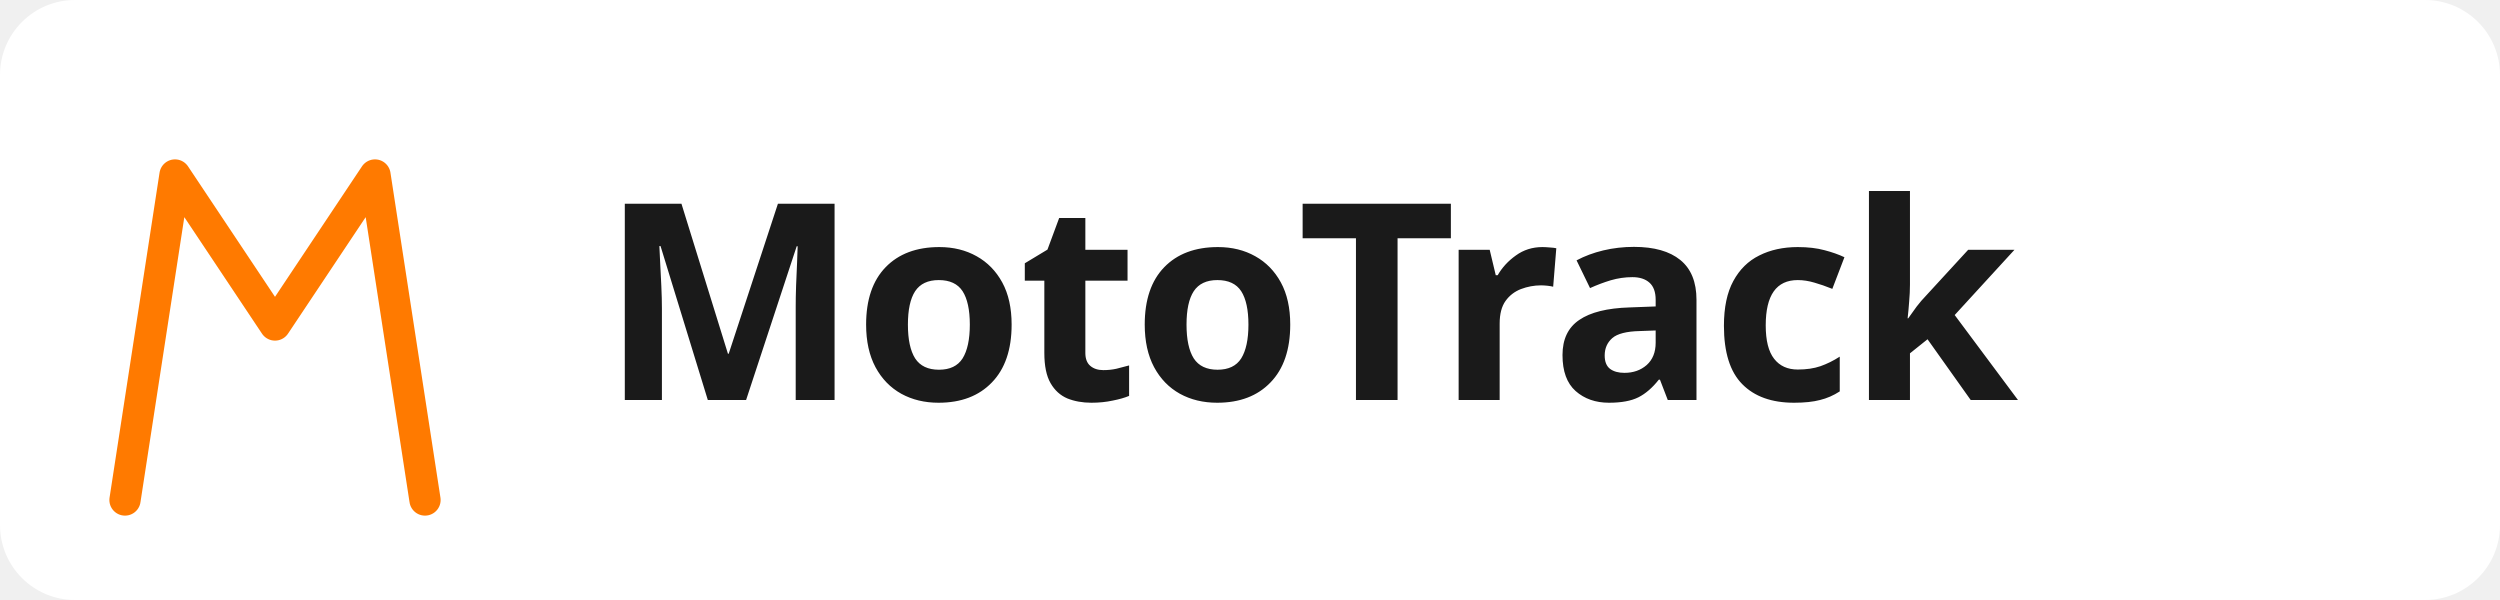
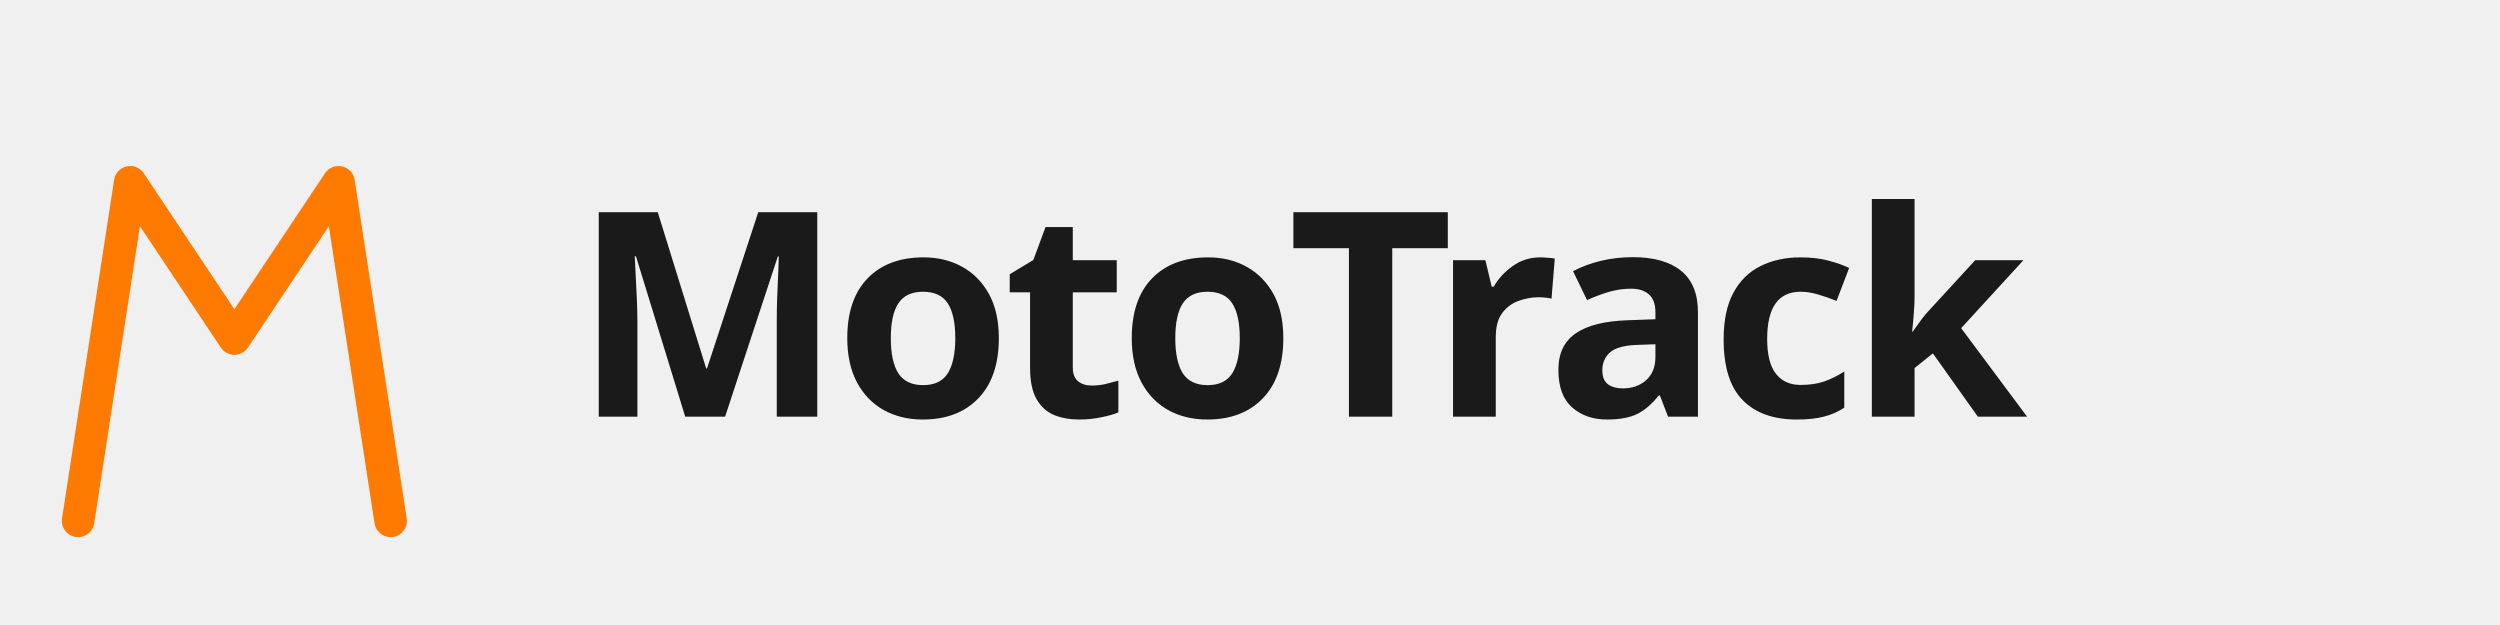
- <svg xmlns="http://www.w3.org/2000/svg" viewBox="0 0 200 48">
+ <svg xmlns="http://www.w3.org/2000/svg" viewBox="0 0 192 48">
  <defs>
    <style>
      .sym { stroke: #ff7a00; stroke-width: 2.5; fill: none; stroke-linecap: round; stroke-linejoin: round; }
-       .txt { fill: #1a1a1a; font-family: 'Montserrat', 'Segoe UI', sans-serif; font-weight: 800; font-size: 22px; letter-spacing: -0.02em; }
+       .txt { fill: #1a1a1a; font-family: 'Montserrat', 'Segoe UI', sans-serif; font-weight: 800; font-size: 22px; letter-spacing: -0.03em; }
    </style>
  </defs>
-   <rect width="200" height="48" rx="6" fill="#ffffff" />
-   <path class="sym" d="M6 36 L10 10 L18 22 L26 10 L30 36" transform="translate(4, 4)" />
-   <text class="txt" x="48" y="32">MotoTrack</text>
+   <g transform="translate(0, 4)">
+     <path class="sym" d="M6 36 L10 10 L18 22 L26 10 L30 36" />
+   </g>
+   <text class="txt" x="44" y="32">MotoTrack</text>
</svg>
